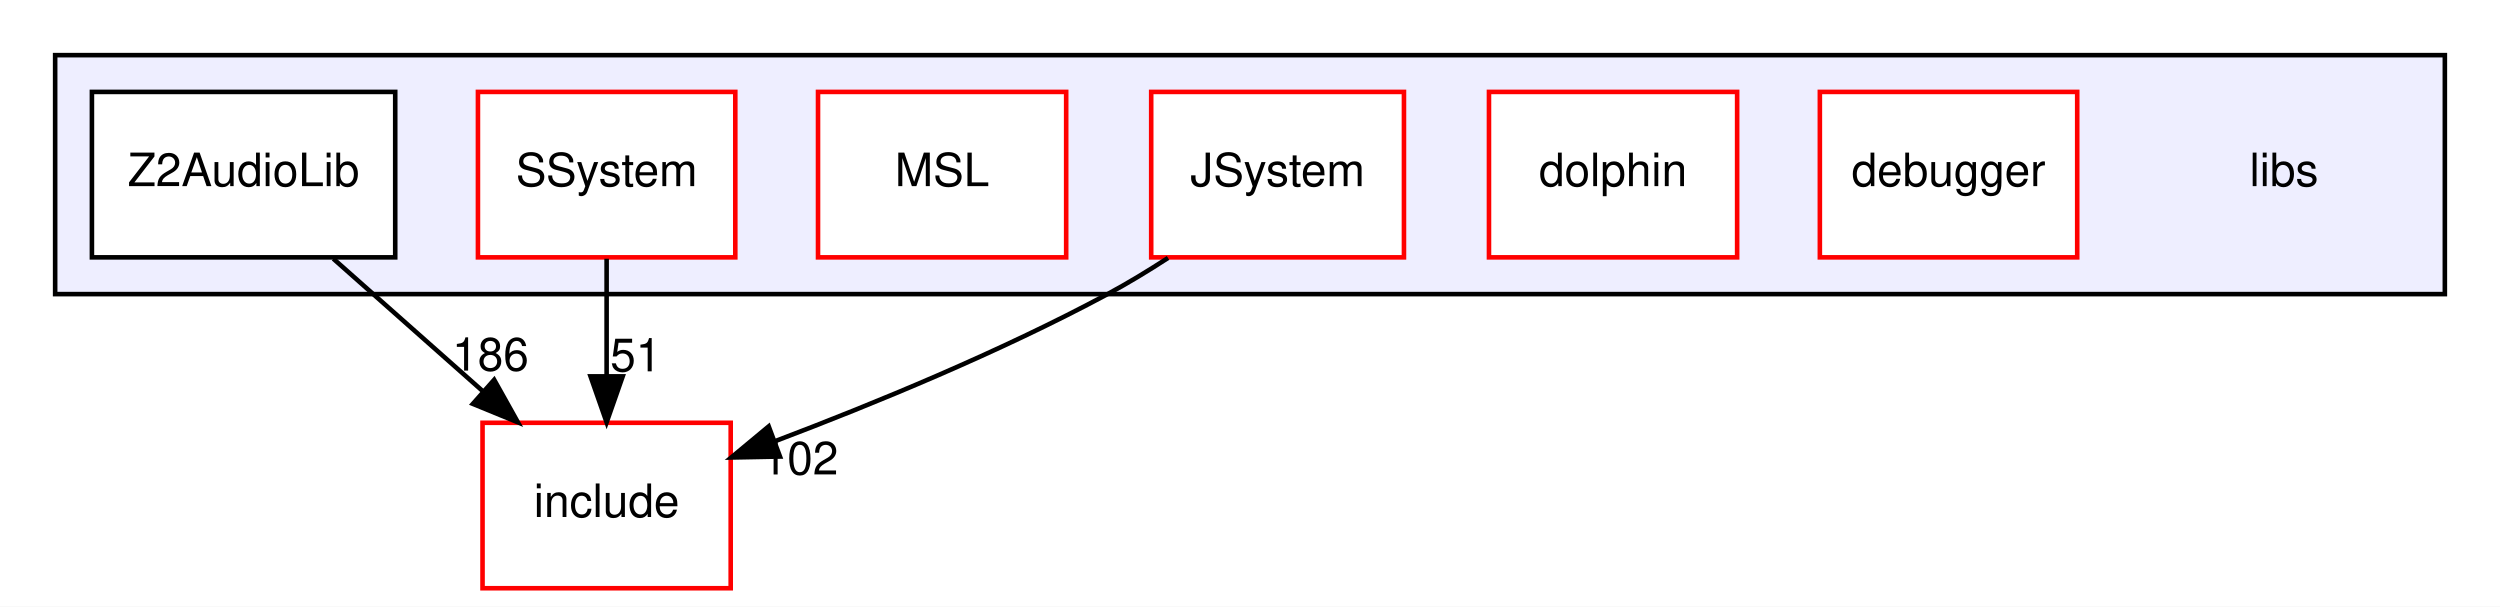
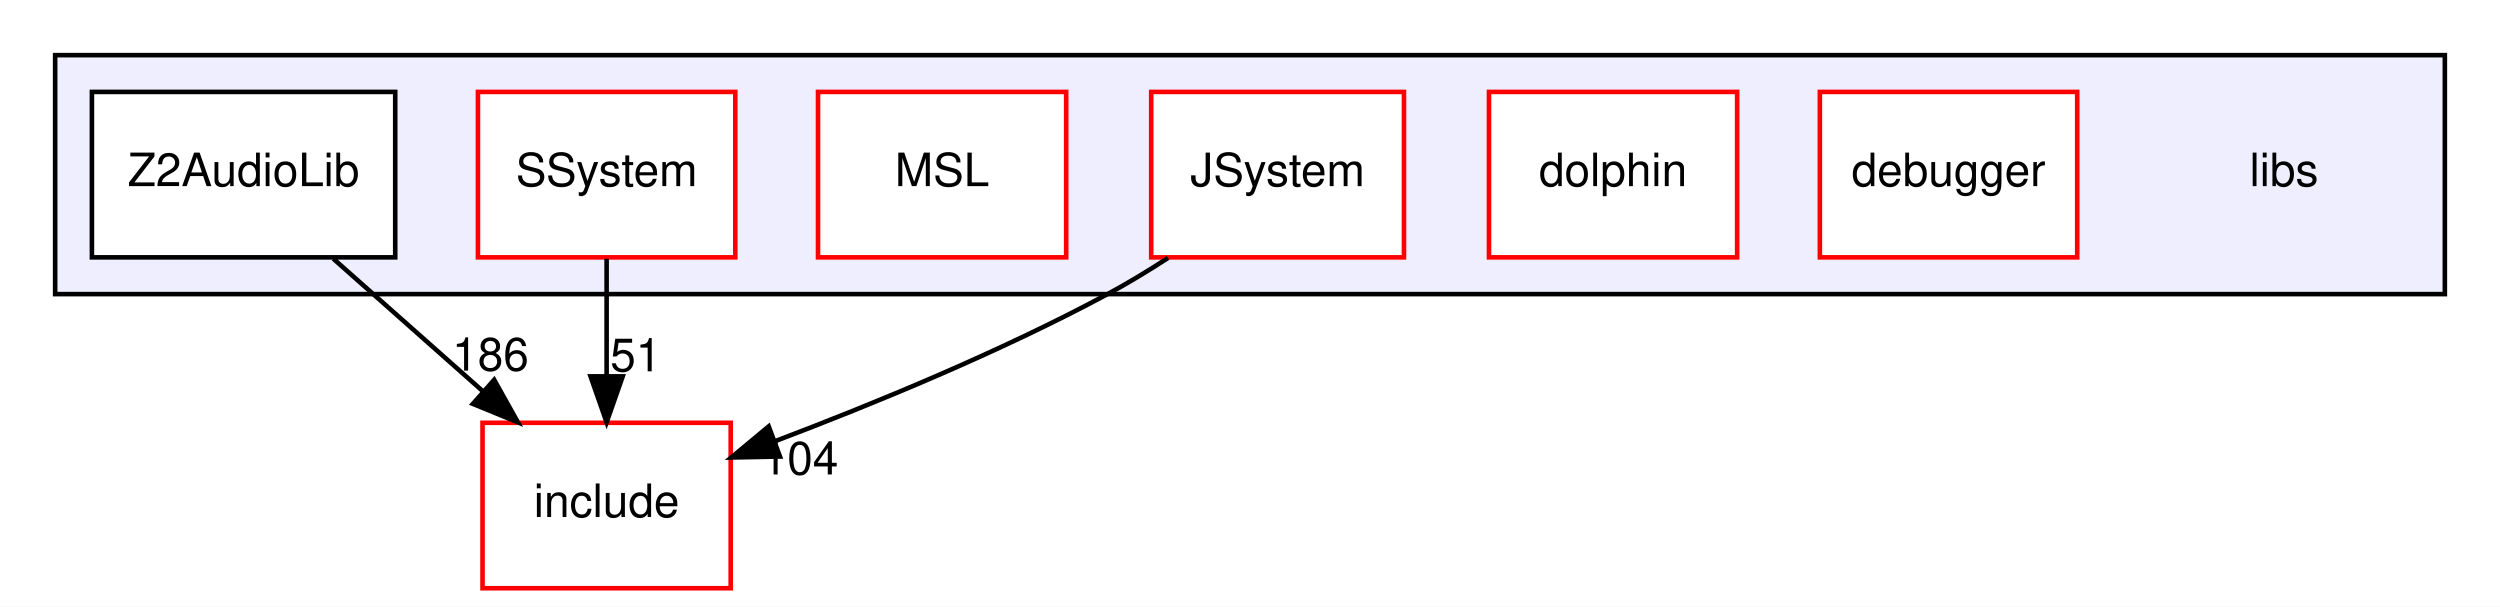
<svg xmlns="http://www.w3.org/2000/svg" xmlns:xlink="http://www.w3.org/1999/xlink" width="544pt" height="132pt" viewBox="0.00 0.00 544.00 132.00">
  <g id="graph0" class="graph" transform="scale(1 1) rotate(0) translate(4 128)">
    <polygon fill="white" stroke="transparent" points="-4,4 -4,-128 540,-128 540,4 -4,4" />
    <g id="clust1" class="cluster">
      <g id="a_clust1">
        <a xlink:href="dir_6719ab1f1f7655efc2fa43f7eb574fd1.html" target="_top">
          <polygon fill="#eeeeff" stroke="black" points="8,-64 8,-116 528,-116 528,-64 8,-64" />
        </a>
      </g>
    </g>
    <g id="node1" class="node">
      <text text-anchor="middle" x="493" y="-87.5" font-family="Helvetica,sans-Serif" font-size="10.00">libs</text>
    </g>
    <g id="node2" class="node">
      <g id="a_node2">
        <a xlink:href="dir_24f13134bc6452a3f9fa8346c9be9d8b.html" target="_top" xlink:title="debugger">
          <polygon fill="white" stroke="red" points="448,-108 392,-108 392,-72 448,-72 448,-108" />
          <text text-anchor="middle" x="420" y="-87.5" font-family="Helvetica,sans-Serif" font-size="10.00">debugger</text>
        </a>
      </g>
    </g>
    <g id="node3" class="node">
      <g id="a_node3">
        <a xlink:href="dir_22235b545bd11e9cf035754dc4797b88.html" target="_top" xlink:title="dolphin">
          <polygon fill="white" stroke="red" points="374,-108 320,-108 320,-72 374,-72 374,-108" />
          <text text-anchor="middle" x="347" y="-87.5" font-family="Helvetica,sans-Serif" font-size="10.00">dolphin</text>
        </a>
      </g>
    </g>
    <g id="node4" class="node">
      <g id="a_node4">
        <a xlink:href="dir_003060a984452b2ac376c290647dff95.html" target="_top" xlink:title="JSystem">
          <polygon fill="white" stroke="red" points="301.5,-108 246.5,-108 246.5,-72 301.5,-72 301.5,-108" />
          <text text-anchor="middle" x="274" y="-87.5" font-family="Helvetica,sans-Serif" font-size="10.00">JSystem</text>
        </a>
      </g>
    </g>
    <g id="node8" class="node">
      <g id="a_node8">
        <a xlink:href="dir_d44c64559bbebec7f509842c48db8b23.html" target="_top" xlink:title="include">
          <polygon fill="white" stroke="red" points="155,-36 101,-36 101,0 155,0 155,-36" />
          <text text-anchor="middle" x="128" y="-15.5" font-family="Helvetica,sans-Serif" font-size="10.00">include</text>
        </a>
      </g>
    </g>
    <g id="edge2" class="edge">
      <path fill="none" stroke="black" d="M250.16,-71.87C245.87,-69.08 241.37,-66.35 237,-64 213.7,-51.48 186.15,-40.14 164.58,-31.97" />
      <polygon fill="black" stroke="black" points="165.72,-28.66 155.12,-28.45 163.27,-35.22 165.72,-28.66" />
      <g id="a_edge2-headlabel">
-         <a xlink:href="dir_000186_000001.html" target="_top" xlink:title="102">
-           <text text-anchor="middle" x="170.08" y="-24.75" font-family="Helvetica,sans-Serif" font-size="10.00">102</text>
+         <a xlink:href="dir_000186_000001.html" target="_top" xlink:title="104">
+           <text text-anchor="middle" x="170.08" y="-24.75" font-family="Helvetica,sans-Serif" font-size="10.00">104</text>
        </a>
      </g>
    </g>
    <g id="node5" class="node">
      <g id="a_node5">
        <a xlink:href="dir_c490545d9b7ed98a950181fb612f8a42.html" target="_top" xlink:title="MSL">
          <polygon fill="white" stroke="red" points="228,-108 174,-108 174,-72 228,-72 228,-108" />
          <text text-anchor="middle" x="201" y="-87.5" font-family="Helvetica,sans-Serif" font-size="10.00">MSL</text>
        </a>
      </g>
    </g>
    <g id="node6" class="node">
      <g id="a_node6">
        <a xlink:href="dir_1cd32b914603311b5711a192cd0b3625.html" target="_top" xlink:title="SSystem">
          <polygon fill="white" stroke="red" points="156,-108 100,-108 100,-72 156,-72 156,-108" />
          <text text-anchor="middle" x="128" y="-87.5" font-family="Helvetica,sans-Serif" font-size="10.00">SSystem</text>
        </a>
      </g>
    </g>
    <g id="edge1" class="edge">
      <path fill="none" stroke="black" d="M128,-71.7C128,-63.98 128,-54.71 128,-46.11" />
      <polygon fill="black" stroke="black" points="131.5,-46.1 128,-36.1 124.5,-46.1 131.5,-46.1" />
      <g id="a_edge1-headlabel">
        <a xlink:href="dir_000217_000001.html" target="_top" xlink:title="51">
          <text text-anchor="middle" x="134.34" y="-47.2" font-family="Helvetica,sans-Serif" font-size="10.00">51</text>
        </a>
      </g>
    </g>
    <g id="node7" class="node">
      <g id="a_node7">
        <a xlink:href="dir_604e56504269bc9a128cd8b15a4d6a95.html" target="_top" xlink:title="Z2AudioLib">
          <polygon fill="white" stroke="black" points="82,-108 16,-108 16,-72 82,-72 82,-108" />
          <text text-anchor="middle" x="49" y="-87.5" font-family="Helvetica,sans-Serif" font-size="10.00">Z2AudioLib</text>
        </a>
      </g>
    </g>
    <g id="edge3" class="edge">
      <path fill="none" stroke="black" d="M68.53,-71.7C78.38,-62.97 90.49,-52.24 101.2,-42.75" />
      <polygon fill="black" stroke="black" points="103.53,-45.36 108.7,-36.1 98.89,-40.12 103.53,-45.36" />
      <g id="a_edge3-headlabel">
        <a xlink:href="dir_000220_000001.html" target="_top" xlink:title="186">
          <text text-anchor="middle" x="102.73" y="-47.36" font-family="Helvetica,sans-Serif" font-size="10.00">186</text>
        </a>
      </g>
    </g>
  </g>
</svg>
